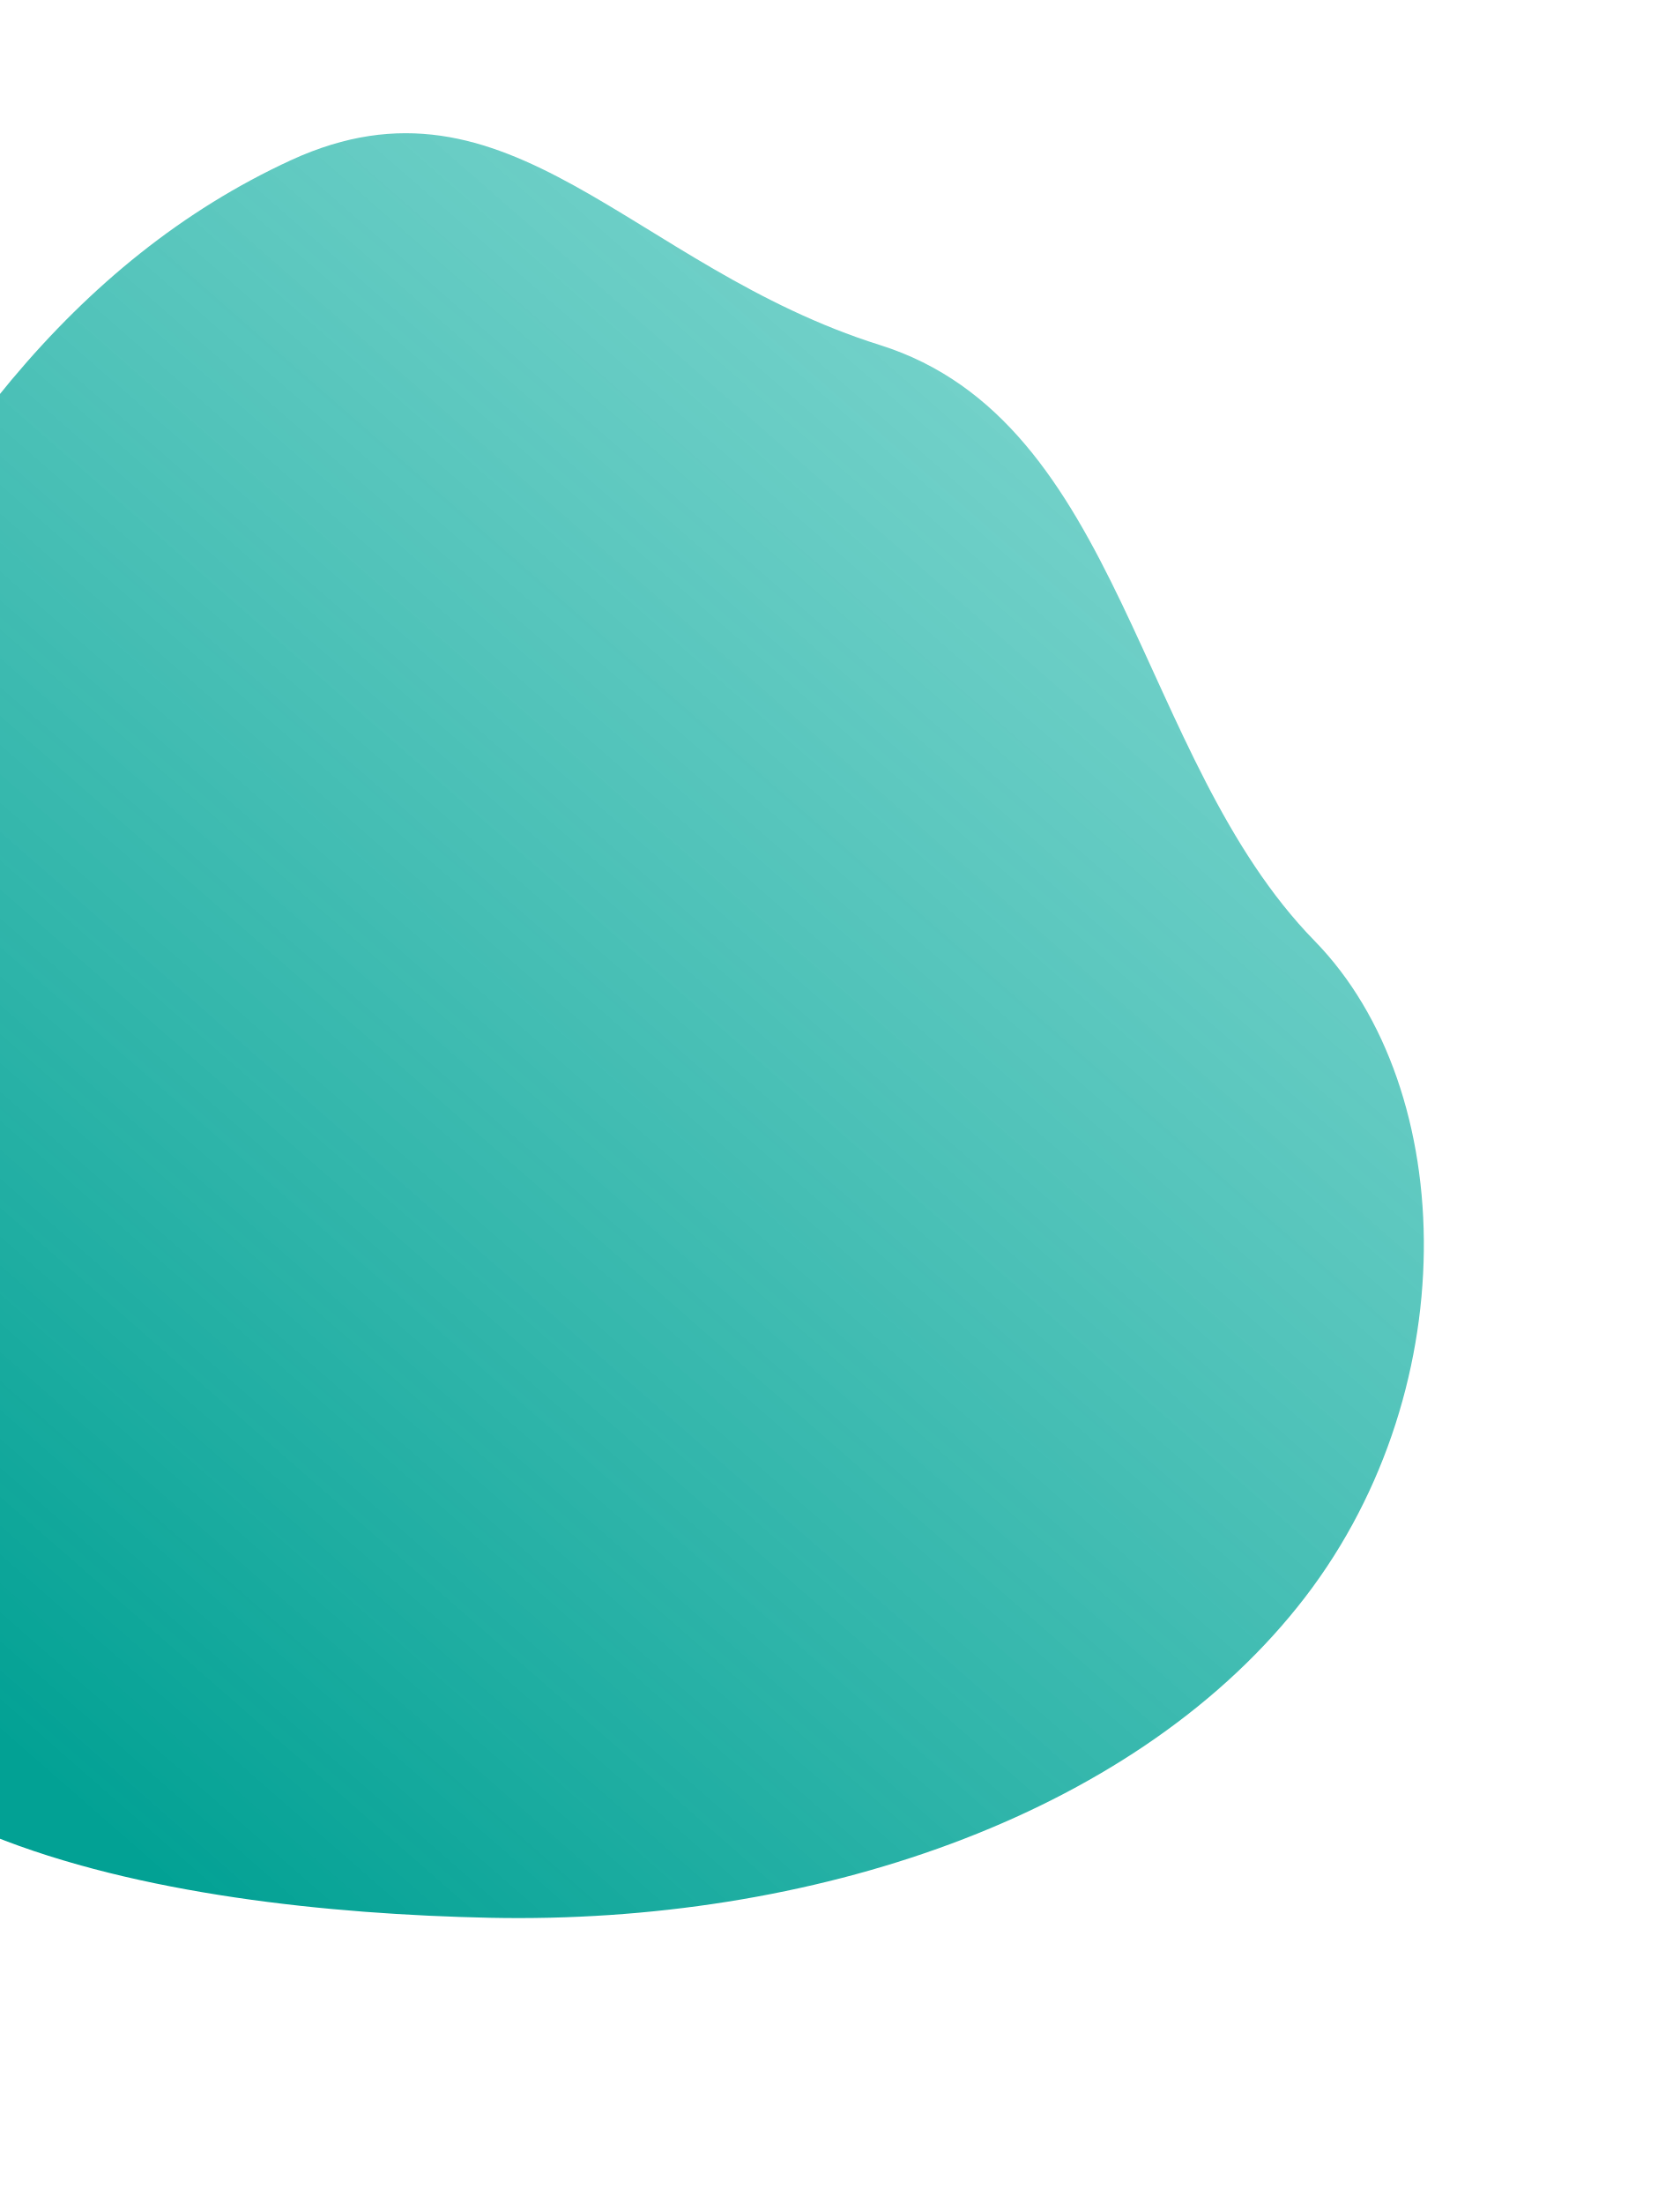
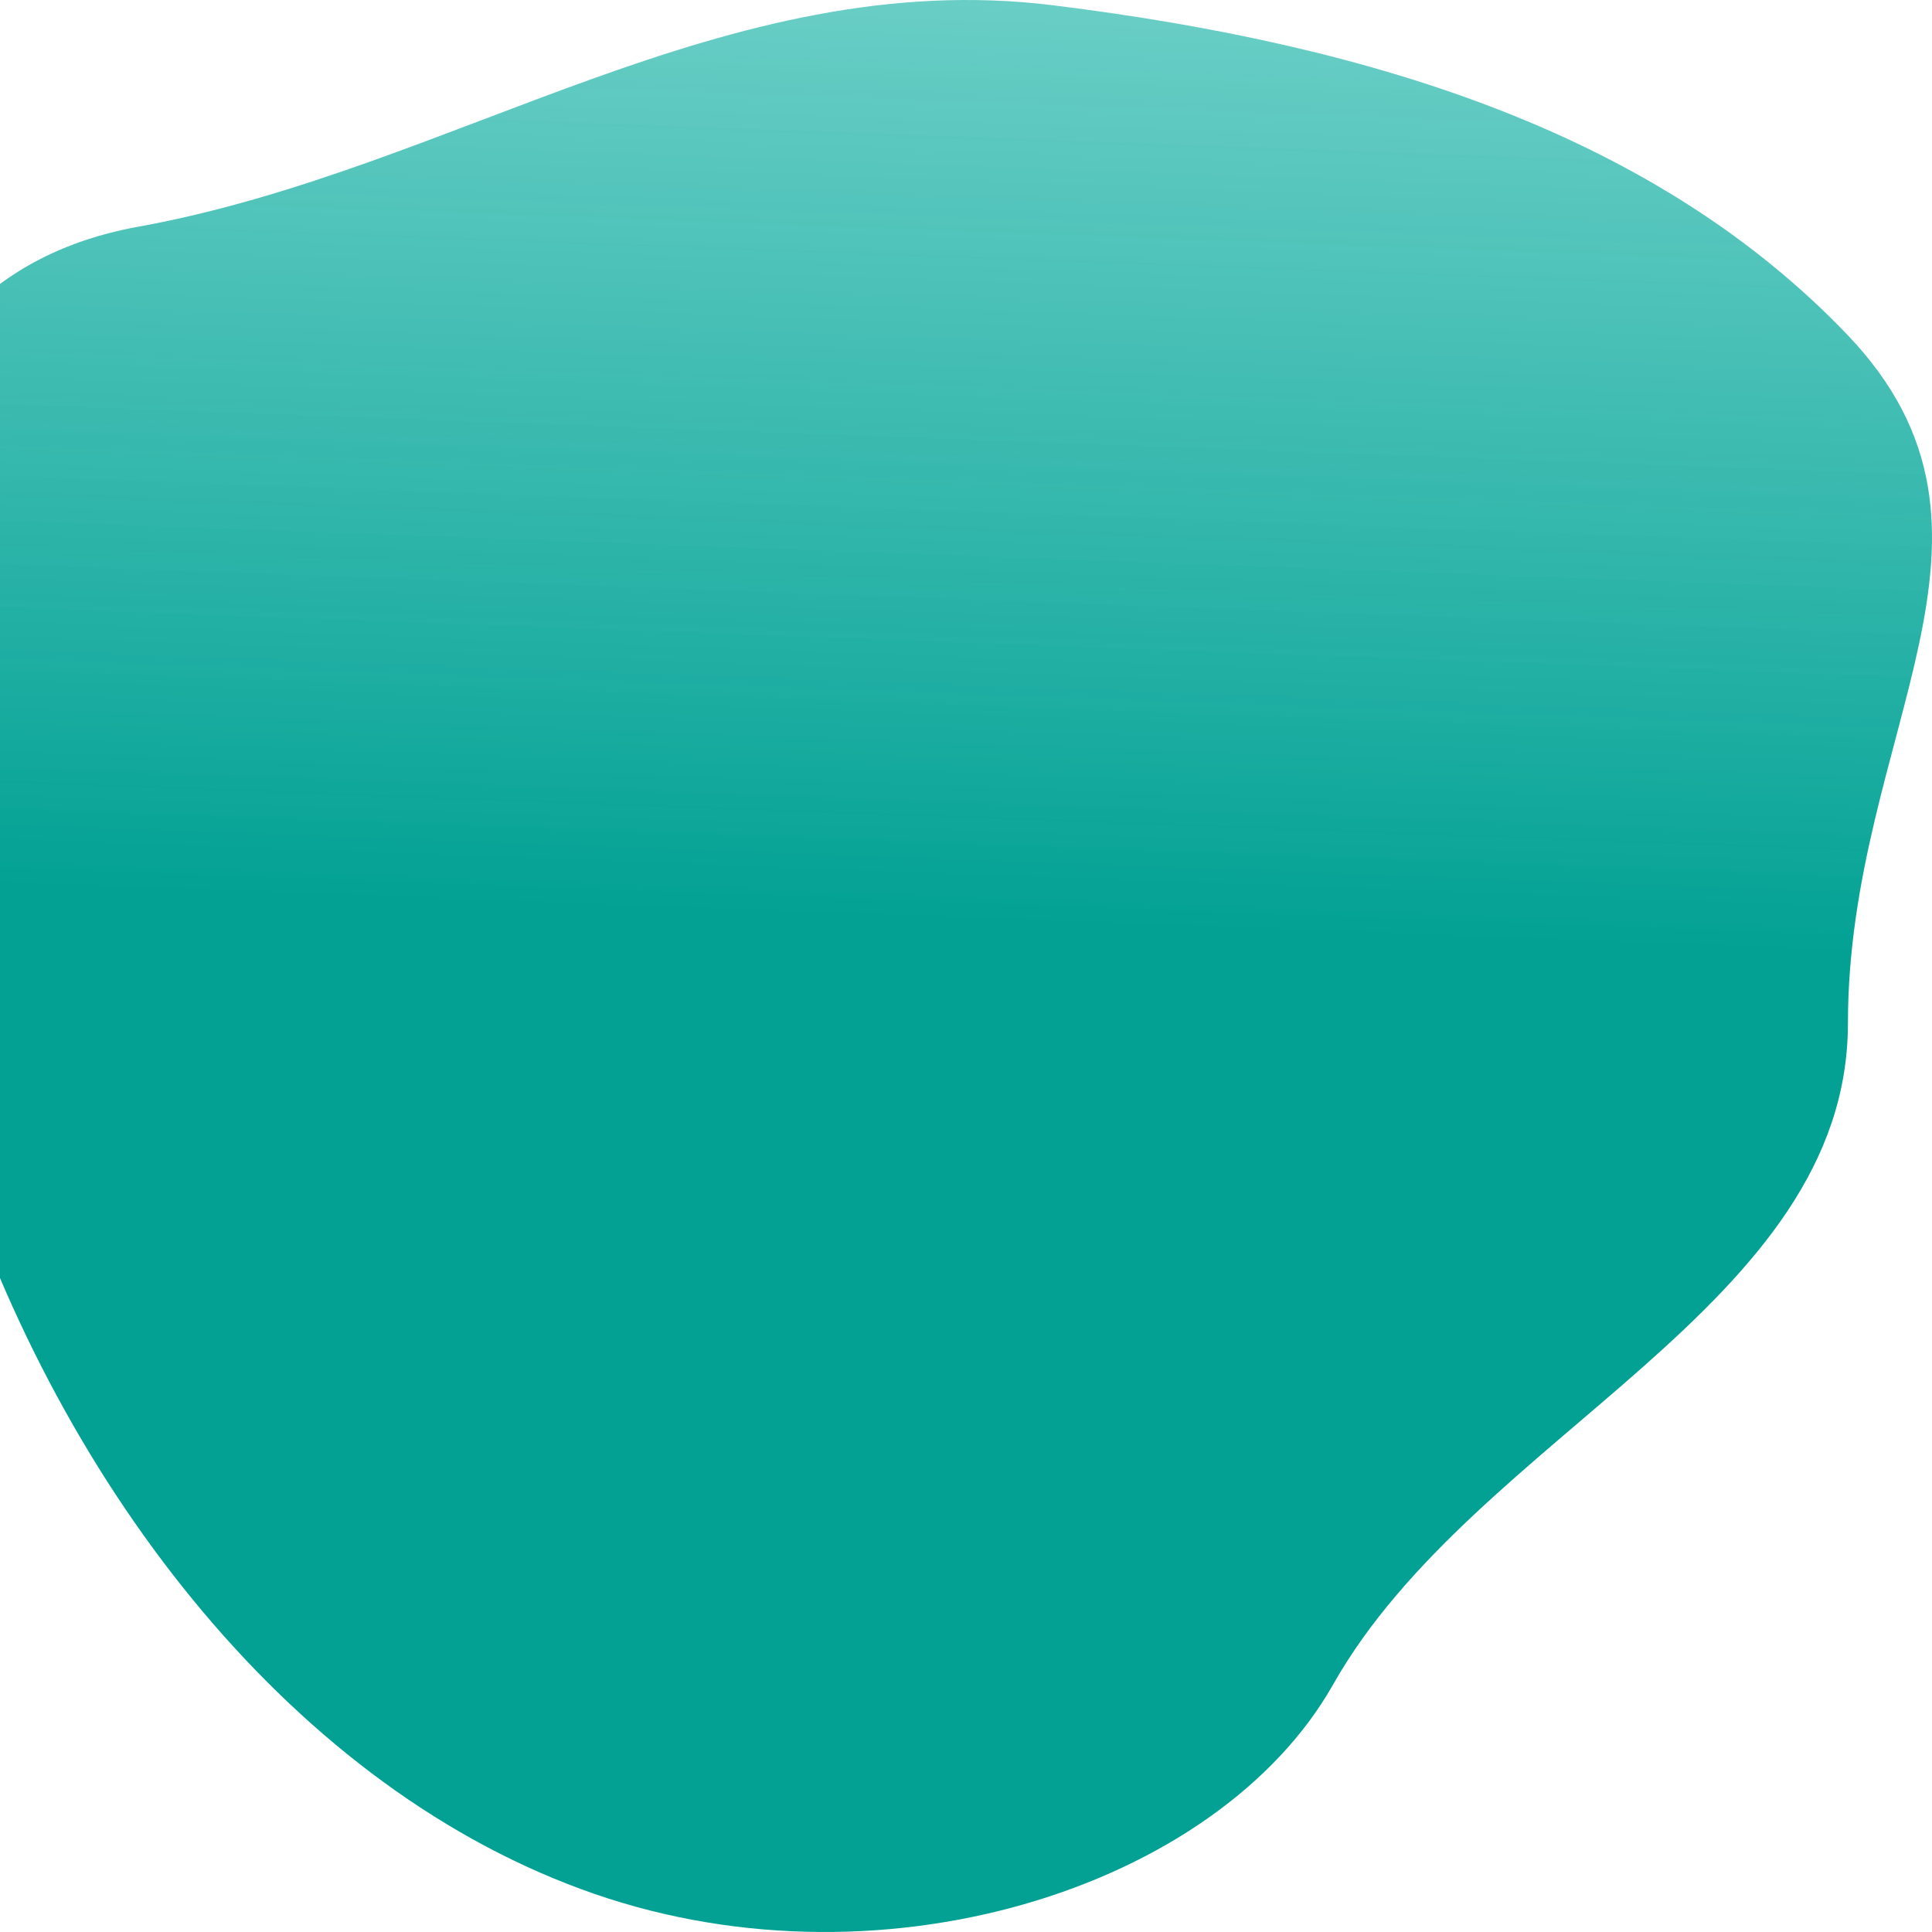
- <svg xmlns="http://www.w3.org/2000/svg" width="538" height="706" viewBox="0 0 538 706" fill="none">
-   <path d="M93.347 51.252C163.28 19.193 202.325 85.505 281.894 110.517C359.881 135.03 363.891 242.76 421.185 301.393C467.749 349.045 469.775 447.557 415.642 514.819C361.651 582.127 259.958 616.49 156.884 614.316C53.81 612.141 -88.109 588.736 -76.177 486.34C-66.08 399.694 -100.077 311.25 -62.118 229.472C-24.116 147.558 23.557 83.355 93.347 51.252Z" fill="url(#paint0_linear)" />
+ <svg xmlns="http://www.w3.org/2000/svg" width="487" height="487" viewBox="0 0 487 487" fill="none">
+   <path d="M465.811 84.537C513.486 134.616 465.812 184.723 465.811 257.873C465.811 329.568 371.882 361.254 336.043 424.609C306.916 476.099 220.57 503.701 146.218 476.099C71.867 448.628 13.351 372.582 -13.314 285.773C-39.978 198.963 -58.684 74.07 34.96 57.125C114.2 42.786 182.8 -8.917 265.471 1.335C348.275 11.588 418.136 34.59 465.811 84.537Z" fill="url(#paint0_linear)" />
  <defs>
-     <linearGradient id="paint0_linear" x1="382.683" y1="184.214" x2="31.623" y2="585.7" gradientUnits="userSpaceOnUse">
-       <stop stop-color="#36BDB2" stop-opacity="0.7" />
+     <linearGradient id="paint0_linear" x1="226" y1="-1.98763e-07" x2="217.5" y2="232" gradientUnits="userSpaceOnUse">
+       <stop stop-color="#36BDB2" stop-opacity="0.75" />
      <stop offset="1" stop-color="#02A194" />
    </linearGradient>
  </defs>
</svg>
